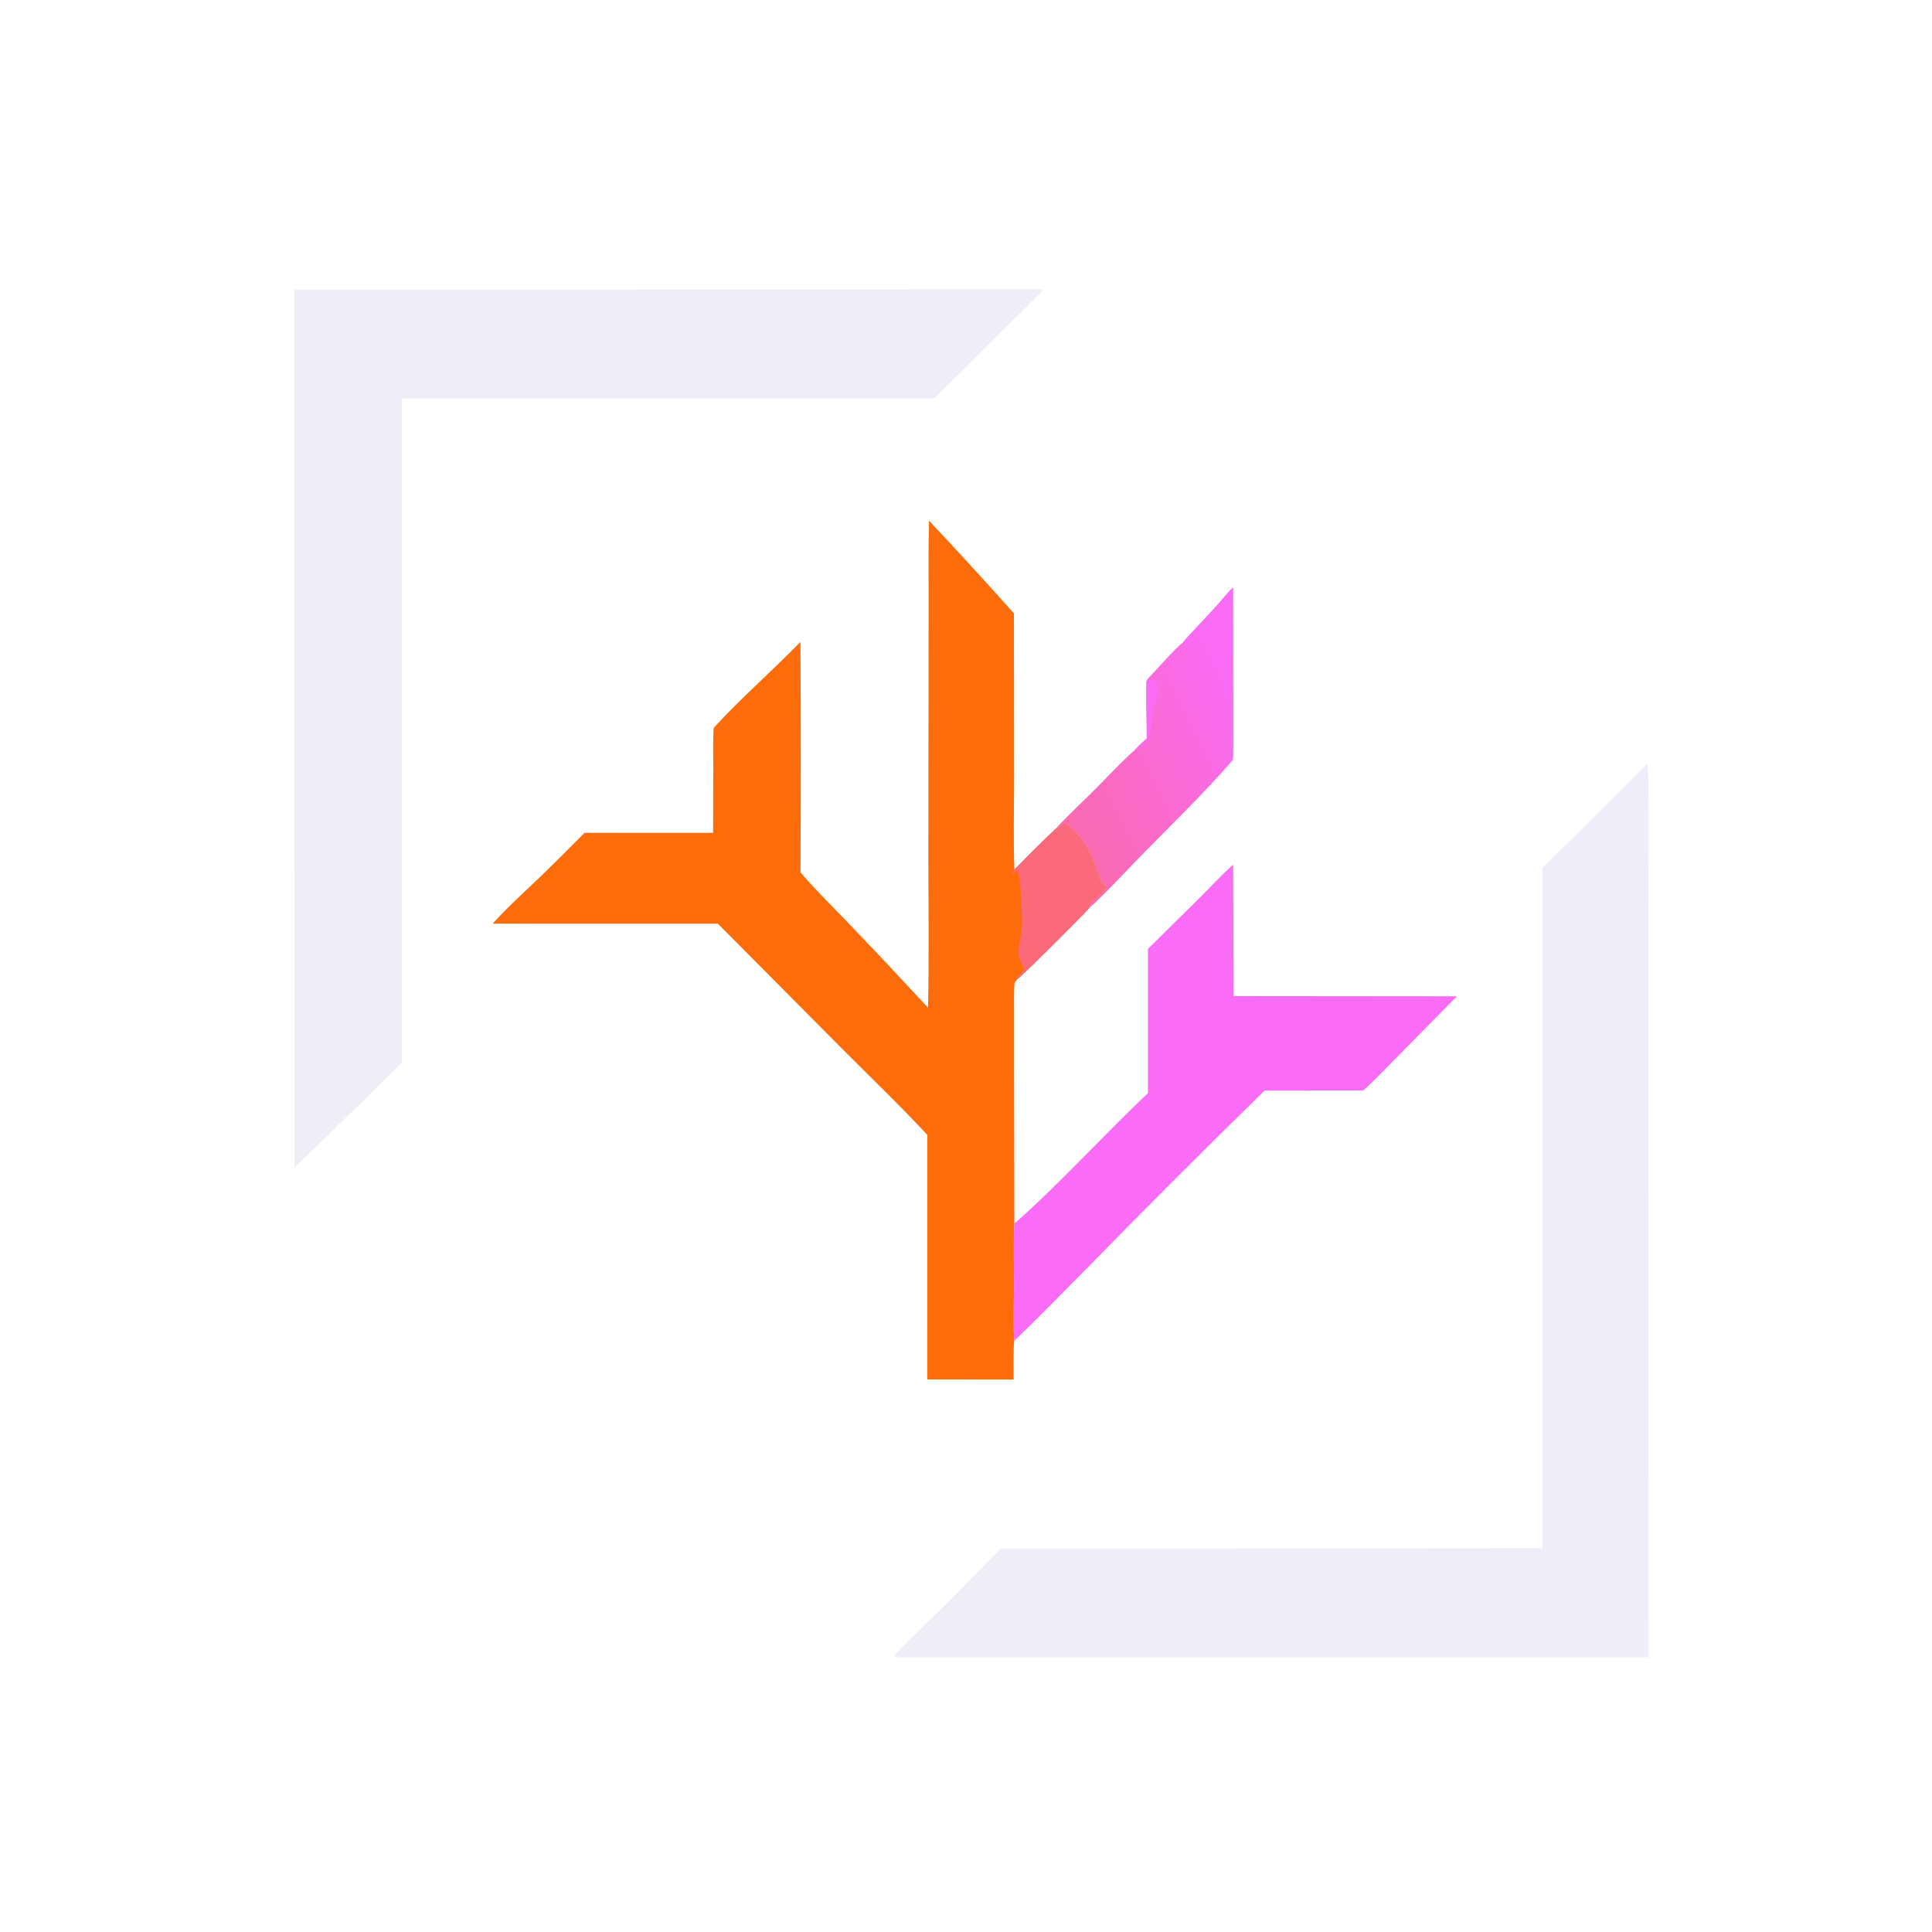
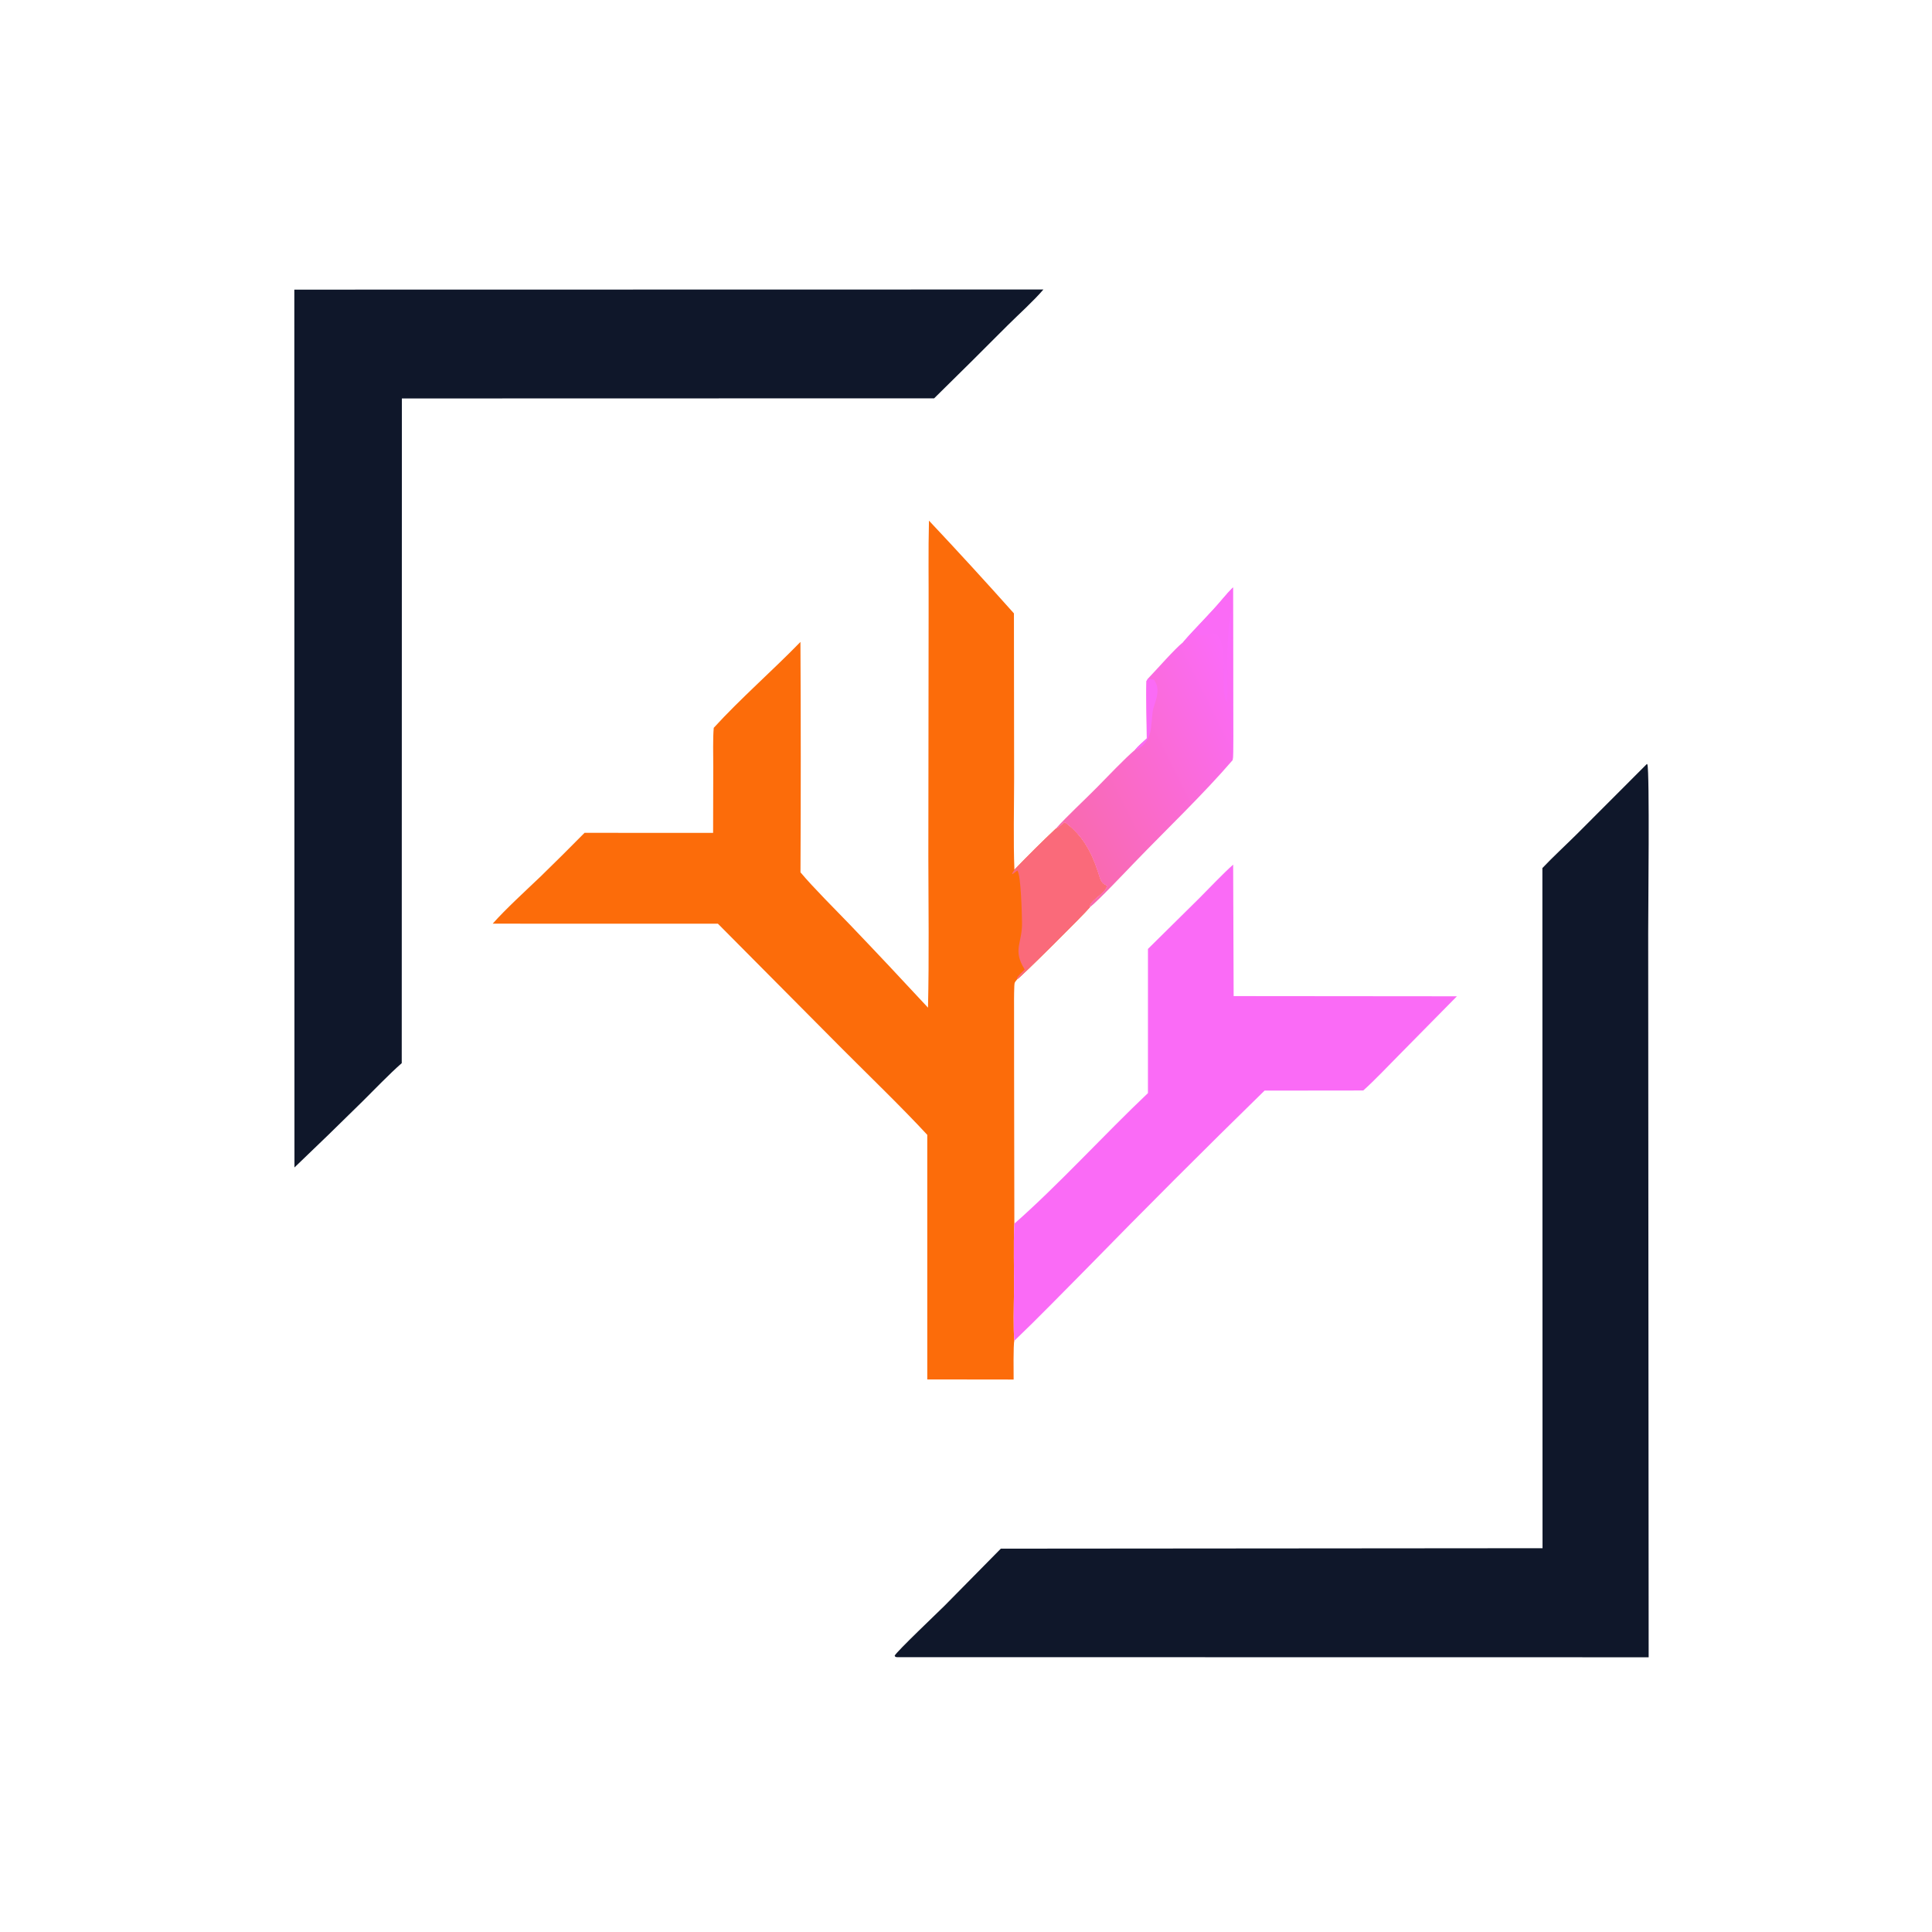
<svg xmlns="http://www.w3.org/2000/svg" width="1024" height="1024" viewBox="0 0 1024 1024">
-   <path fill="#EDEEF7" d="M872.892 404.911L873.145 405.162C874.405 408.864 873.557 484.307 873.578 494.438L873.823 878.392L475.483 878.338L474.629 878.216L474.175 877.555C475.402 875.182 497.162 854.526 500.625 851.077L530.459 820.817L817.572 820.583L817.496 460.096C822.981 454.294 829.931 447.89 835.694 442.16L872.892 404.911Z" id="path-2" />
-   <path fill="#EDEEF7" d="M155.999 153.511L553.032 153.437C547.793 159.584 539.863 166.676 534.027 172.485C521.129 185.438 508.157 198.317 495.112 211.122L213.005 211.189L212.989 279.25L212.931 563.49C206.404 569.186 198.433 577.546 192.038 583.867C180.152 595.61 168.162 607.248 156.07 618.779L155.999 153.511Z" id="path-3" />
+   <path fill="#0f172a" d="M872.892 404.911L873.145 405.162C874.405 408.864 873.557 484.307 873.578 494.438L873.823 878.392L475.483 878.338L474.629 878.216L474.175 877.555C475.402 875.182 497.162 854.526 500.625 851.077L530.459 820.817L817.572 820.583L817.496 460.096C822.981 454.294 829.931 447.89 835.694 442.16L872.892 404.911Z" id="path-2" />
+   <path fill="#0f172a" d="M155.999 153.511L553.032 153.437C547.793 159.584 539.863 166.676 534.027 172.485C521.129 185.438 508.157 198.317 495.112 211.122L213.005 211.189L212.989 279.25L212.931 563.49C206.404 569.186 198.433 577.546 192.038 583.867C180.152 595.61 168.162 607.248 156.07 618.779L155.999 153.511Z" id="path-3" />
  <path fill="#FC6C0A" d="M492.37 275.944C507.603 292.126 522.616 308.514 537.404 325.105L537.506 412.532C537.492 427.957 537.045 445.76 537.658 460.966C544.761 453.561 552.049 446.334 559.515 439.294C561.6 438.719 563.943 435.578 564.528 436.012C573.593 442.737 578.372 451.478 581.795 461.94C583.473 467.066 583.468 468.031 586.649 469.483C586.026 473.602 576.92 477.398 577.637 480.891C574.854 484.385 540.567 518.443 539.167 519.019C537.889 520.677 537.707 520.447 537.61 522.617C537.405 527.25 537.476 532.097 537.477 536.728L537.484 563.265L537.627 648.565C537.061 660.002 537.568 673.511 537.428 685.131C537.349 691.669 537.036 704.756 537.615 710.646C537.022 712.474 537.234 728.505 537.247 731.181L491.477 731.124L491.468 601.492C478.423 587.348 460.295 569.853 446.478 555.999L380.497 489.576L261.132 489.566C267.869 481.925 279.123 471.638 286.598 464.498C294.421 456.888 302.162 449.194 309.82 441.419L377.96 441.445L378.041 406.098C378.046 400.36 377.788 391.274 378.301 385.764C392.241 370.46 409.534 355.383 424.252 340.234C424.471 380.94 424.478 421.647 424.273 462.353C430.984 470.4 442.993 482.304 450.526 490.151C464.422 504.678 478.199 519.319 491.856 534.071C492.481 508.033 492.078 480.087 492.041 453.912L492.184 324.446C492.253 308.543 491.964 291.722 492.37 275.944Z" id="path-4" />
  <path fill="#FA6A7A" d="M559.515 439.294C561.6 438.719 563.943 435.578 564.528 436.012C573.593 442.737 578.372 451.478 581.795 461.94C583.473 467.066 583.468 468.031 586.649 469.483C586.026 473.602 576.92 477.398 577.637 480.891C574.854 484.385 540.567 518.443 539.167 519.019L538.922 518.715C539.518 517.192 541.822 515.163 543.101 513.85C536.505 503.235 541.922 500.041 541.688 488.783C541.602 484.657 541.16 463.531 539.214 461.406L536.723 463.264L536.38 463.005L537.658 460.966C544.761 453.561 552.049 446.334 559.515 439.294Z" id="path-5" />
  <path fill="#FA6BF6" d="M608.443 502.941L635.665 476.045C641.141 470.552 647.923 463.331 653.6 458.262L653.858 527.95L772.195 528.054L741.159 559.538C735.501 565.244 728.446 572.732 722.56 577.98L670.25 578.04C638.325 609.236 606.763 640.801 575.568 672.728C562.842 685.518 550.661 698.158 537.615 710.646C537.036 704.756 537.349 691.669 537.428 685.131C537.568 673.511 537.061 660.002 537.627 648.565C560.731 628.297 585.495 601.078 608.434 579.374L608.443 502.941Z" id="path-6" />
  <defs id="defs-1">
    <linearGradient id="gradient_0" gradientUnits="userSpaceOnUse" x1="560.267" y1="427.051" x2="674.864" y2="369.638">
      <stop offset="0" stop-color="#F96AAF" id="stop-1" />
      <stop offset="1" stop-color="#FB6BFF" id="stop-2" />
    </linearGradient>
  </defs>
  <path fill="url(#gradient_0)" d="M653.499 311.348L653.597 377.399C653.598 380.537 653.802 400.828 653.316 402.901C637.819 420.923 618.28 439.577 601.688 456.758C596.876 461.742 582.076 477.408 577.637 480.891C576.92 477.398 586.026 473.602 586.649 469.483C583.468 468.031 583.473 467.066 581.795 461.94C578.372 451.478 573.593 442.737 564.528 436.012C563.943 435.578 561.6 438.719 559.515 439.294C565.58 432.511 574.805 424.056 581.502 417.244C586.642 412.016 596.324 401.845 601.658 397.347C603.174 395.488 605.993 393.065 607.827 391.376C607.826 382.473 607.384 370.194 607.665 360.986C607.937 360.538 608.208 360.09 608.48 359.642C612.592 355.4 622.733 343.799 627.008 340.429C633.754 332.632 641.333 325.393 647.974 317.455C649.677 315.419 651.637 313.214 653.499 311.348Z" id="path-7" />
  <path fill="#FA6BF6" d="M653.499 311.348L653.597 377.399C653.598 380.537 653.802 400.828 653.316 402.901C651.93 398.856 652.751 332.958 652.755 323.448C650.206 334.04 650.584 348.626 650.477 359.55C650.444 362.962 650.691 369.016 650.267 372.151C646.527 366.161 650.707 345.078 645.993 337.588C643.321 333.342 639.861 337.676 636.291 336.736C635.505 335.767 635.367 335.465 634.353 334.769C631.135 336.07 630.835 338.979 627.008 340.429C633.754 332.632 641.333 325.393 647.974 317.455C649.677 315.419 651.637 313.214 653.499 311.348Z" id="path-8" />
  <path fill="#FA6BF6" d="M608.48 359.642C609.606 359.952 610.446 360.164 611.614 360.212C613.631 363.208 613.804 365.348 613.191 368.957C612.757 371.51 611.317 374.67 610.973 377.077C609.823 385.109 611.092 392.288 602.94 397.119C602.53 397.362 602.113 397.334 601.658 397.347C603.174 395.488 605.993 393.065 607.827 391.376C607.826 382.473 607.384 370.194 607.665 360.986C607.937 360.538 608.208 360.09 608.48 359.642Z" id="path-9" />
</svg>
